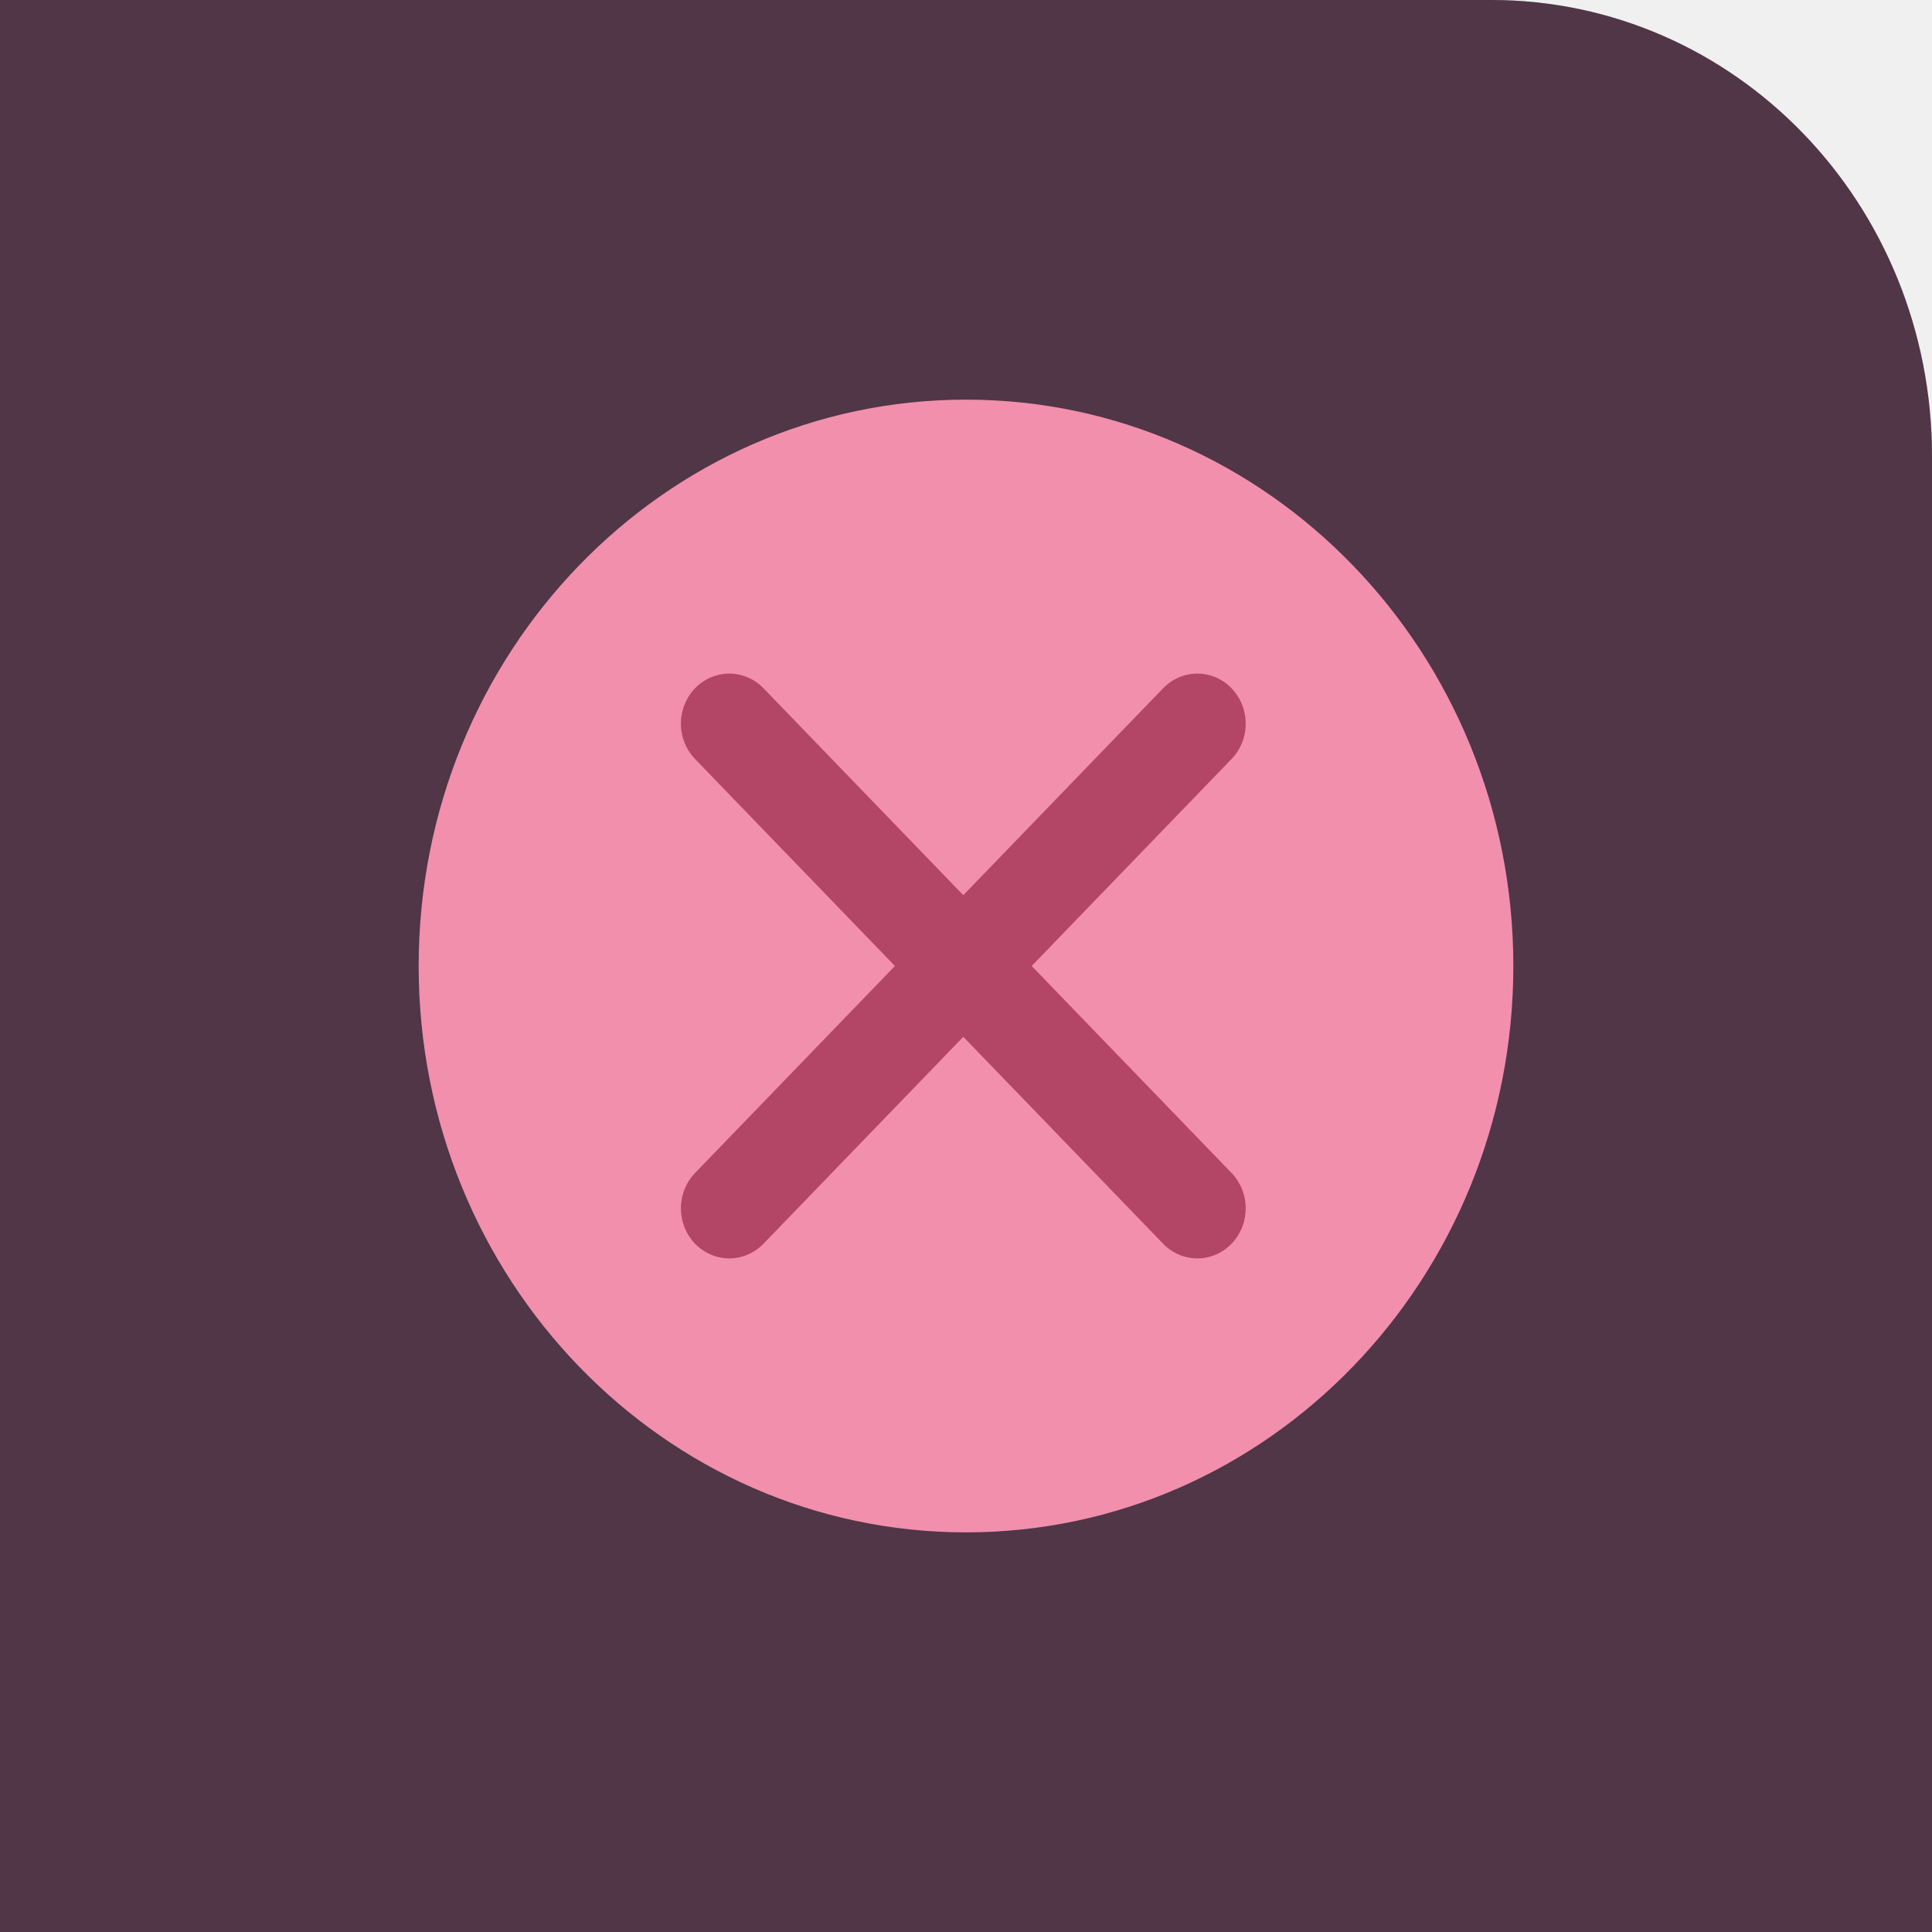
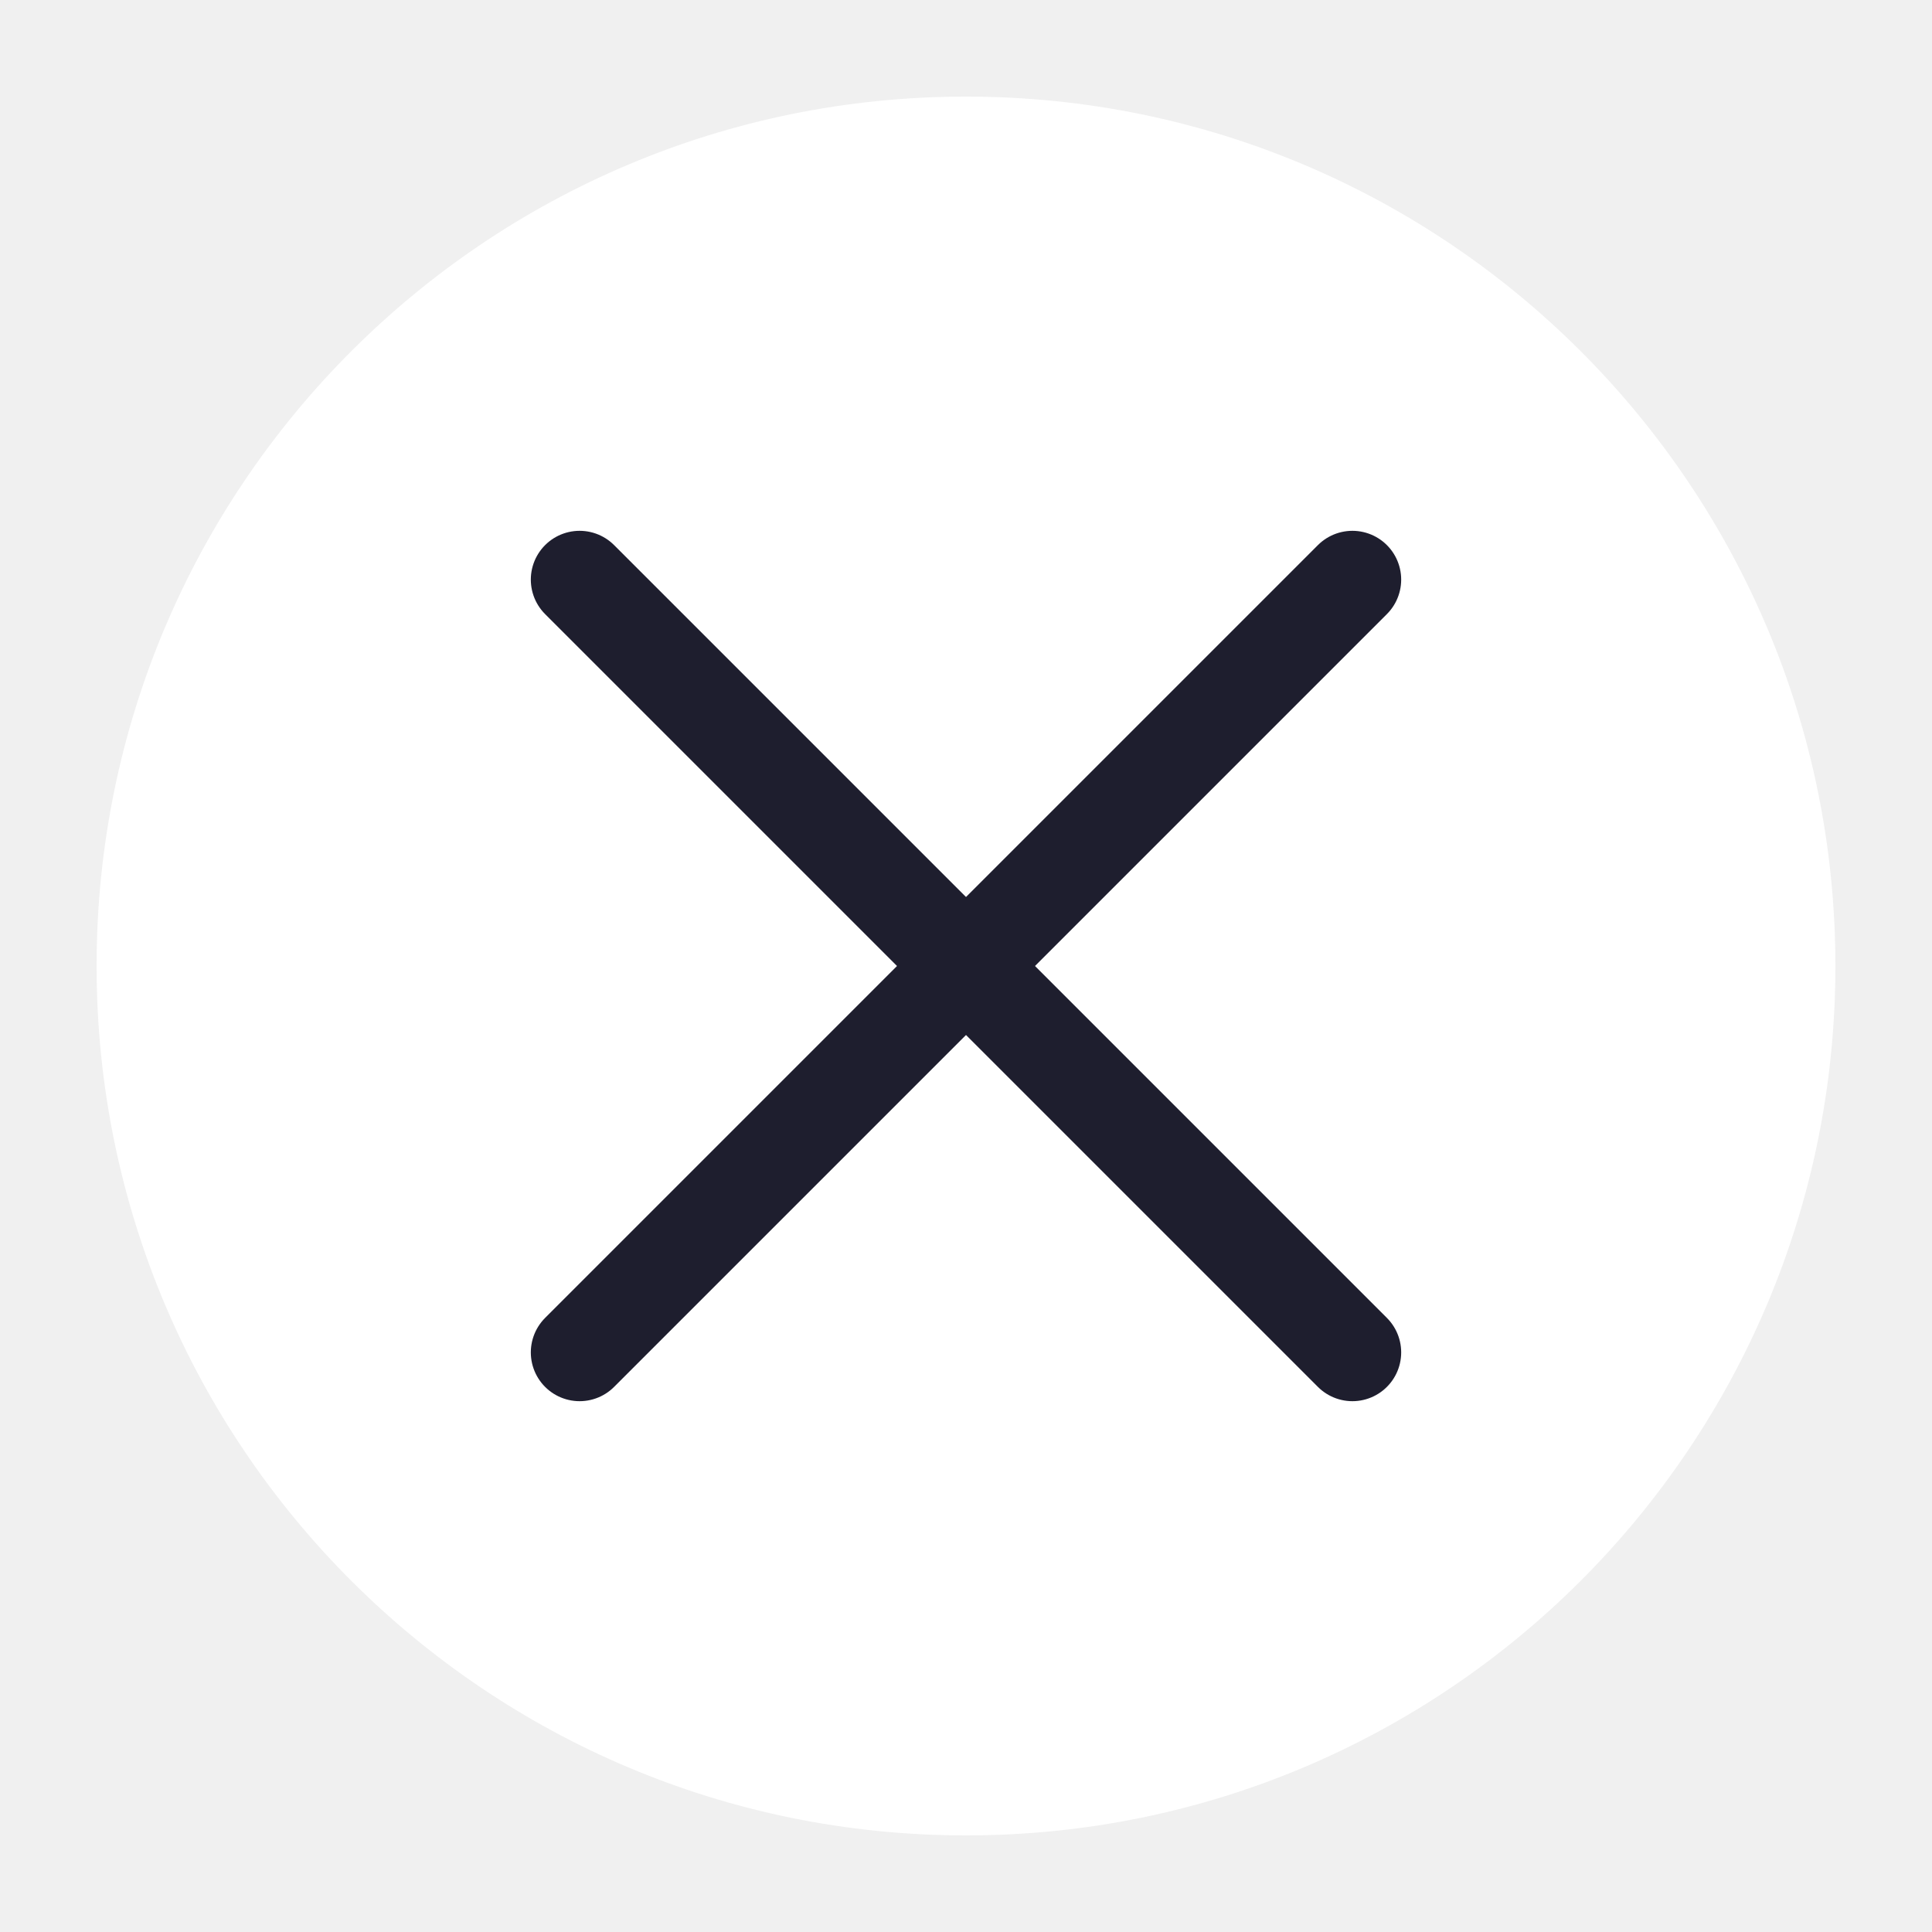
<svg xmlns="http://www.w3.org/2000/svg" viewBox="0 0 50 50" version="1.2" baseProfile="tiny">
  <defs>
</defs>
  <g fill="none" stroke="black" stroke-width="1" fill-rule="evenodd" stroke-linecap="square" stroke-linejoin="bevel">
-     <g fill="#040000" fill-opacity="1" stroke="none" transform="matrix(1.61068,0,0,1.66667,-84.5261,-73.6111)" font-family="Cantarell" font-size="11" font-weight="400" font-style="normal" opacity="0">
-       <rect x="52.479" y="44.167" width="31.043" height="30" />
+     <g fill="#ffffff" fill-opacity="1" stroke="none" transform="matrix(2.5,0,0,2.5,2.5,2.5)" font-family="Cantarell" font-size="11" font-weight="400" font-style="normal">
+       <circle cx="9" cy="9" r="9" />
    </g>
-     <g fill="#1a1826" fill-opacity="1" stroke="none" transform="matrix(0.960471,0,0,0.993859,-86.4424,83.4579)" font-family="Cantarell" font-size="11" font-weight="400" font-style="normal">
-       <path vector-effect="none" fill-rule="nonzero" d="M90,-83.974 L90,-33.665 L142.058,-33.665 L142.058,-72.088 C142.058,-78.673 136.757,-83.974 130.172,-83.974 L90,-83.974" />
-     </g>
-     <g fill="#f28fad" fill-opacity="1" stroke="none" transform="matrix(0.960471,0,0,0.993859,-86.4424,83.4579)" font-family="Cantarell" font-size="11" font-weight="400" font-style="normal">
-       <circle cx="116.029" cy="-58.819" r="14.748" />
-     </g>
-     <g fill="none" stroke="none" transform="matrix(9.44881,0,0,9.77727,-1186.36,-778.863)" font-family="Cantarell" font-size="11" font-weight="400" font-style="normal">
-       <path vector-effect="none" fill-rule="nonzero" d="M127.554,82.859 L128.836,81.576" />
-     </g>
-     <g fill="none" stroke="#9e2e50" stroke-opacity="1" stroke-width="0.265" stroke-linecap="round" stroke-linejoin="round" transform="matrix(9.44881,0,0,9.77727,-1186.36,-778.863)" font-family="Cantarell" font-size="11" font-weight="400" font-style="normal">
-       <path vector-effect="none" fill-rule="nonzero" d="M127.554,82.859 L128.836,81.576" />
-     </g>
-     <g fill="none" stroke="none" transform="matrix(9.44881,0,0,9.77727,-1186.36,-778.863)" font-family="Cantarell" font-size="11" font-weight="400" font-style="normal">
-       <path vector-effect="none" fill-rule="nonzero" d="M127.554,81.576 L128.836,82.859" />
-     </g>
-     <g fill="none" stroke="#9e2e50" stroke-opacity="1" stroke-width="0.265" stroke-linecap="round" stroke-linejoin="round" transform="matrix(9.44881,0,0,9.77727,-1186.36,-778.863)" font-family="Cantarell" font-size="11" font-weight="400" font-style="normal">
-       <path vector-effect="none" fill-rule="nonzero" d="M127.554,81.576 L128.836,82.859" />
-     </g>
-     <g fill="#f28fad" fill-opacity="1" stroke="none" transform="matrix(0.960471,0,0,0.993859,-86.4424,83.4579)" font-family="Cantarell" font-size="11" font-weight="400" font-style="normal" opacity="0.25">
-       <path vector-effect="none" fill-rule="nonzero" d="M90,-83.974 L90,-33.665 L142.058,-33.665 L142.058,-72.088 C142.058,-78.673 136.757,-83.974 130.172,-83.974 L90,-83.974" />
+     <g fill="none" stroke="#1e1e2e" stroke-opacity="1" stroke-width="1.01" stroke-linecap="round" stroke-linejoin="miter" stroke-miterlimit="2" transform="matrix(2.5,0,0,2.5,2.5,2.5)" font-family="Cantarell" font-size="11" font-weight="400" font-style="normal">
+       <polyline fill="none" vector-effect="none" points="5,5 13,13 " />
+       <polyline fill="none" vector-effect="none" points="13,5 5,13 " />
    </g>
    <g fill="none" stroke="#000000" stroke-opacity="1" stroke-width="1" stroke-linecap="square" stroke-linejoin="bevel" transform="matrix(1,0,0,1,0,0)" font-family="Cantarell" font-size="11" font-weight="400" font-style="normal">
</g>
  </g>
</svg>
